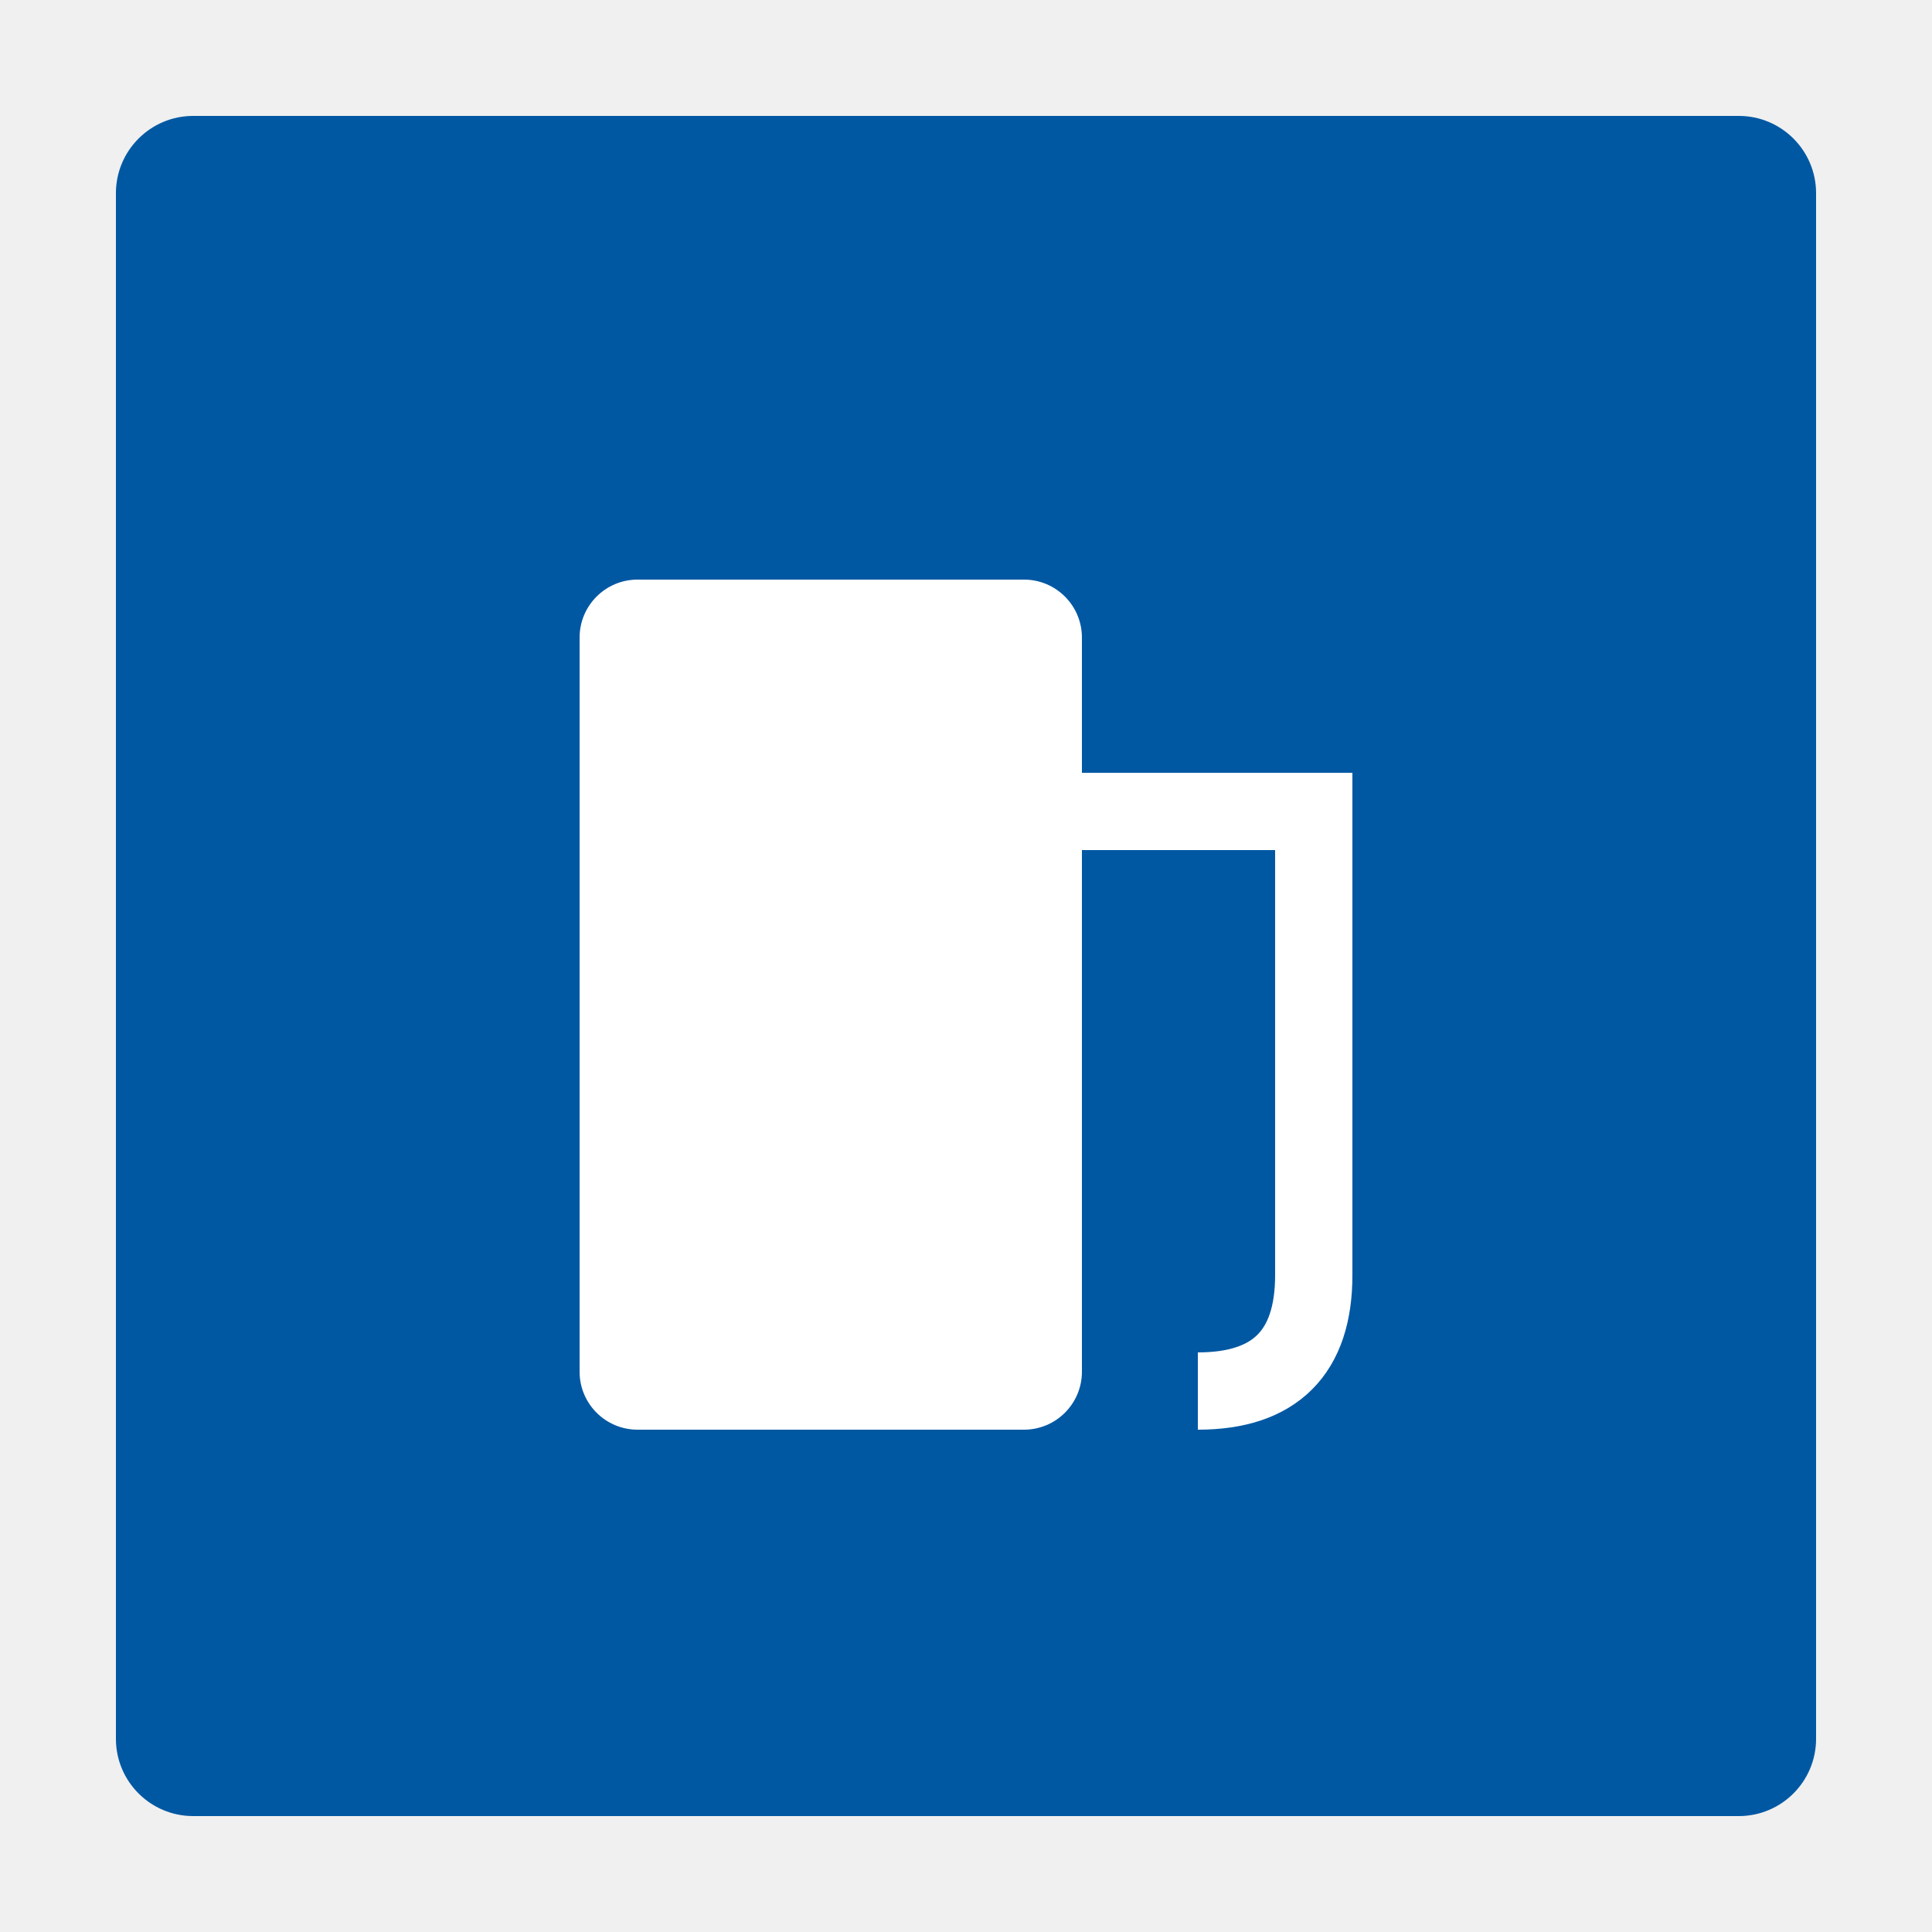
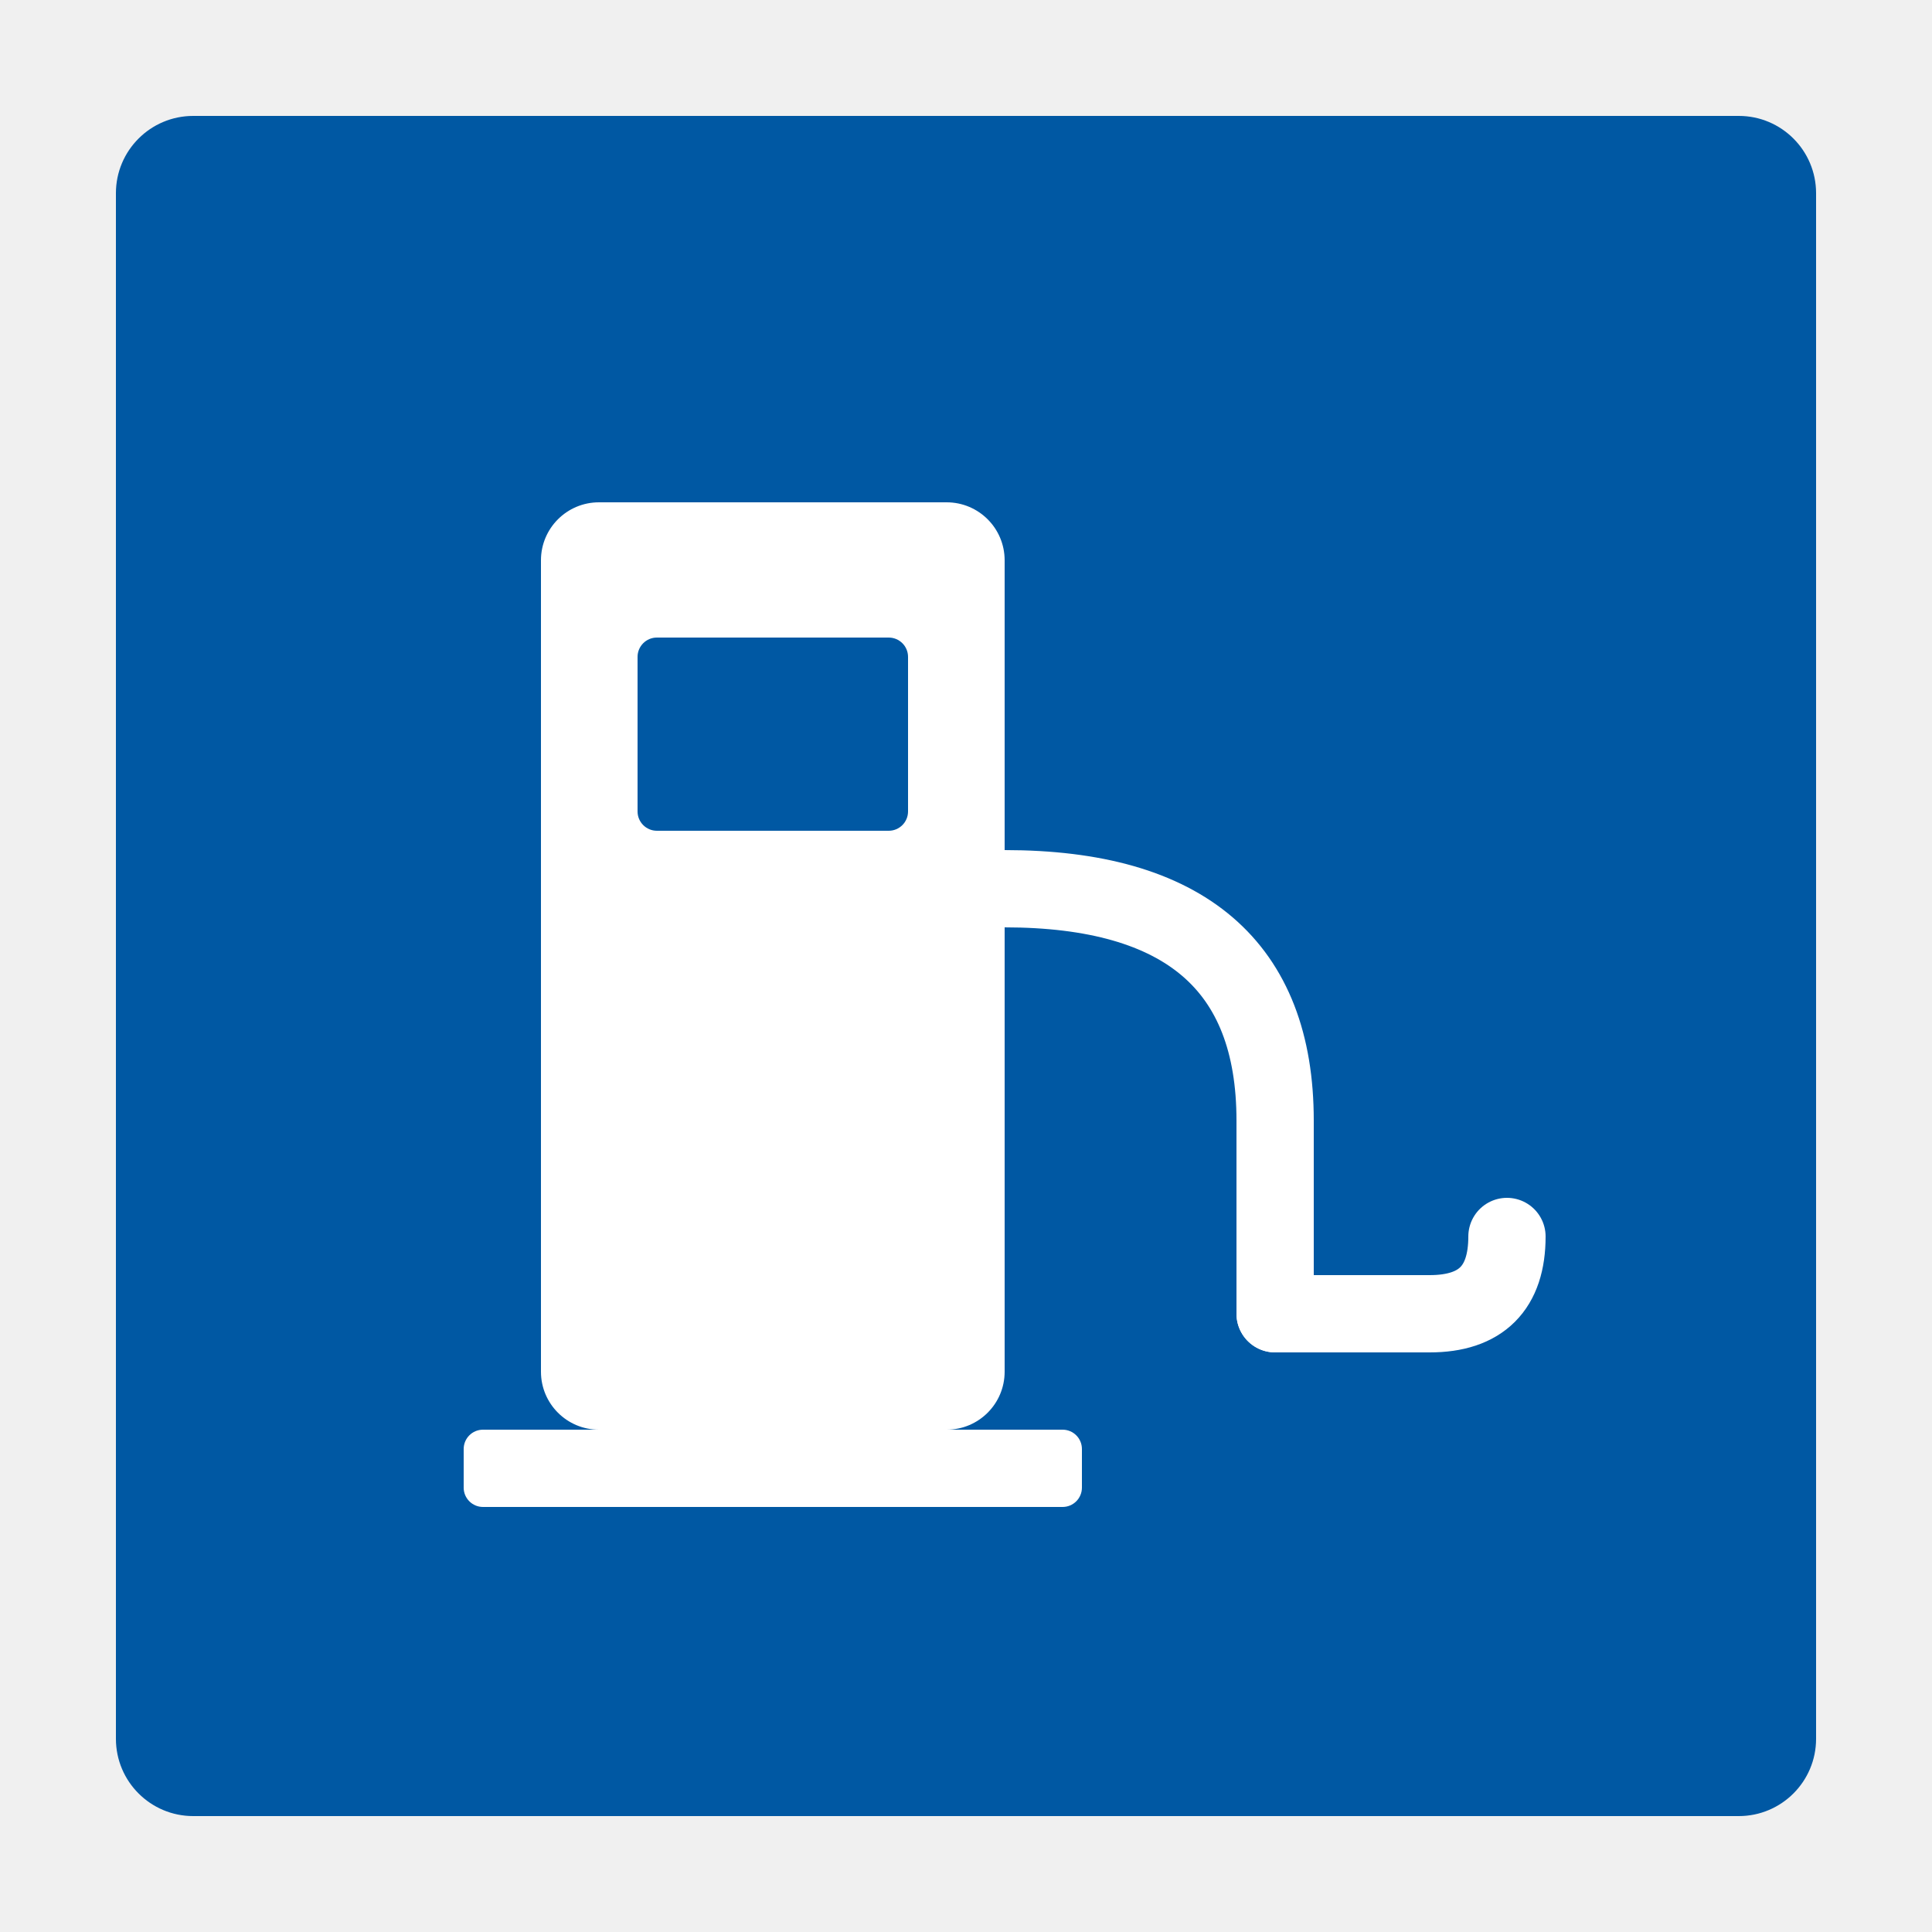
<svg xmlns="http://www.w3.org/2000/svg" viewBox="0 0 100 100" role="img">
  <rect x="6" y="6" width="88" height="88" rx="4" fill="#0058a3" />
-   <rect x="30" y="30" width="26" height="44" rx="3" fill="#fff" />
-   <path d="M56 42 L68 42 L68 66 Q68 72 62 72" stroke="#fff" stroke-width="4" fill="none" />
+   <rect x="28" y="26" width="24" height="48" rx="3" fill="#fff" />
+   <rect x="33" y="33" width="14" height="10" rx="1" fill="#0058a3" />
+   <path d="M52 46 Q66 46 66 58 L66 68" stroke="#fff" stroke-width="4" fill="none" stroke-linecap="round" />
+   <path d="M66 68 L74 68 Q78 68 78 64" stroke="#fff" stroke-width="4" fill="none" stroke-linecap="round" />
+   <rect x="24" y="74" width="32" height="4" rx="1" fill="#fff" />
</svg>
